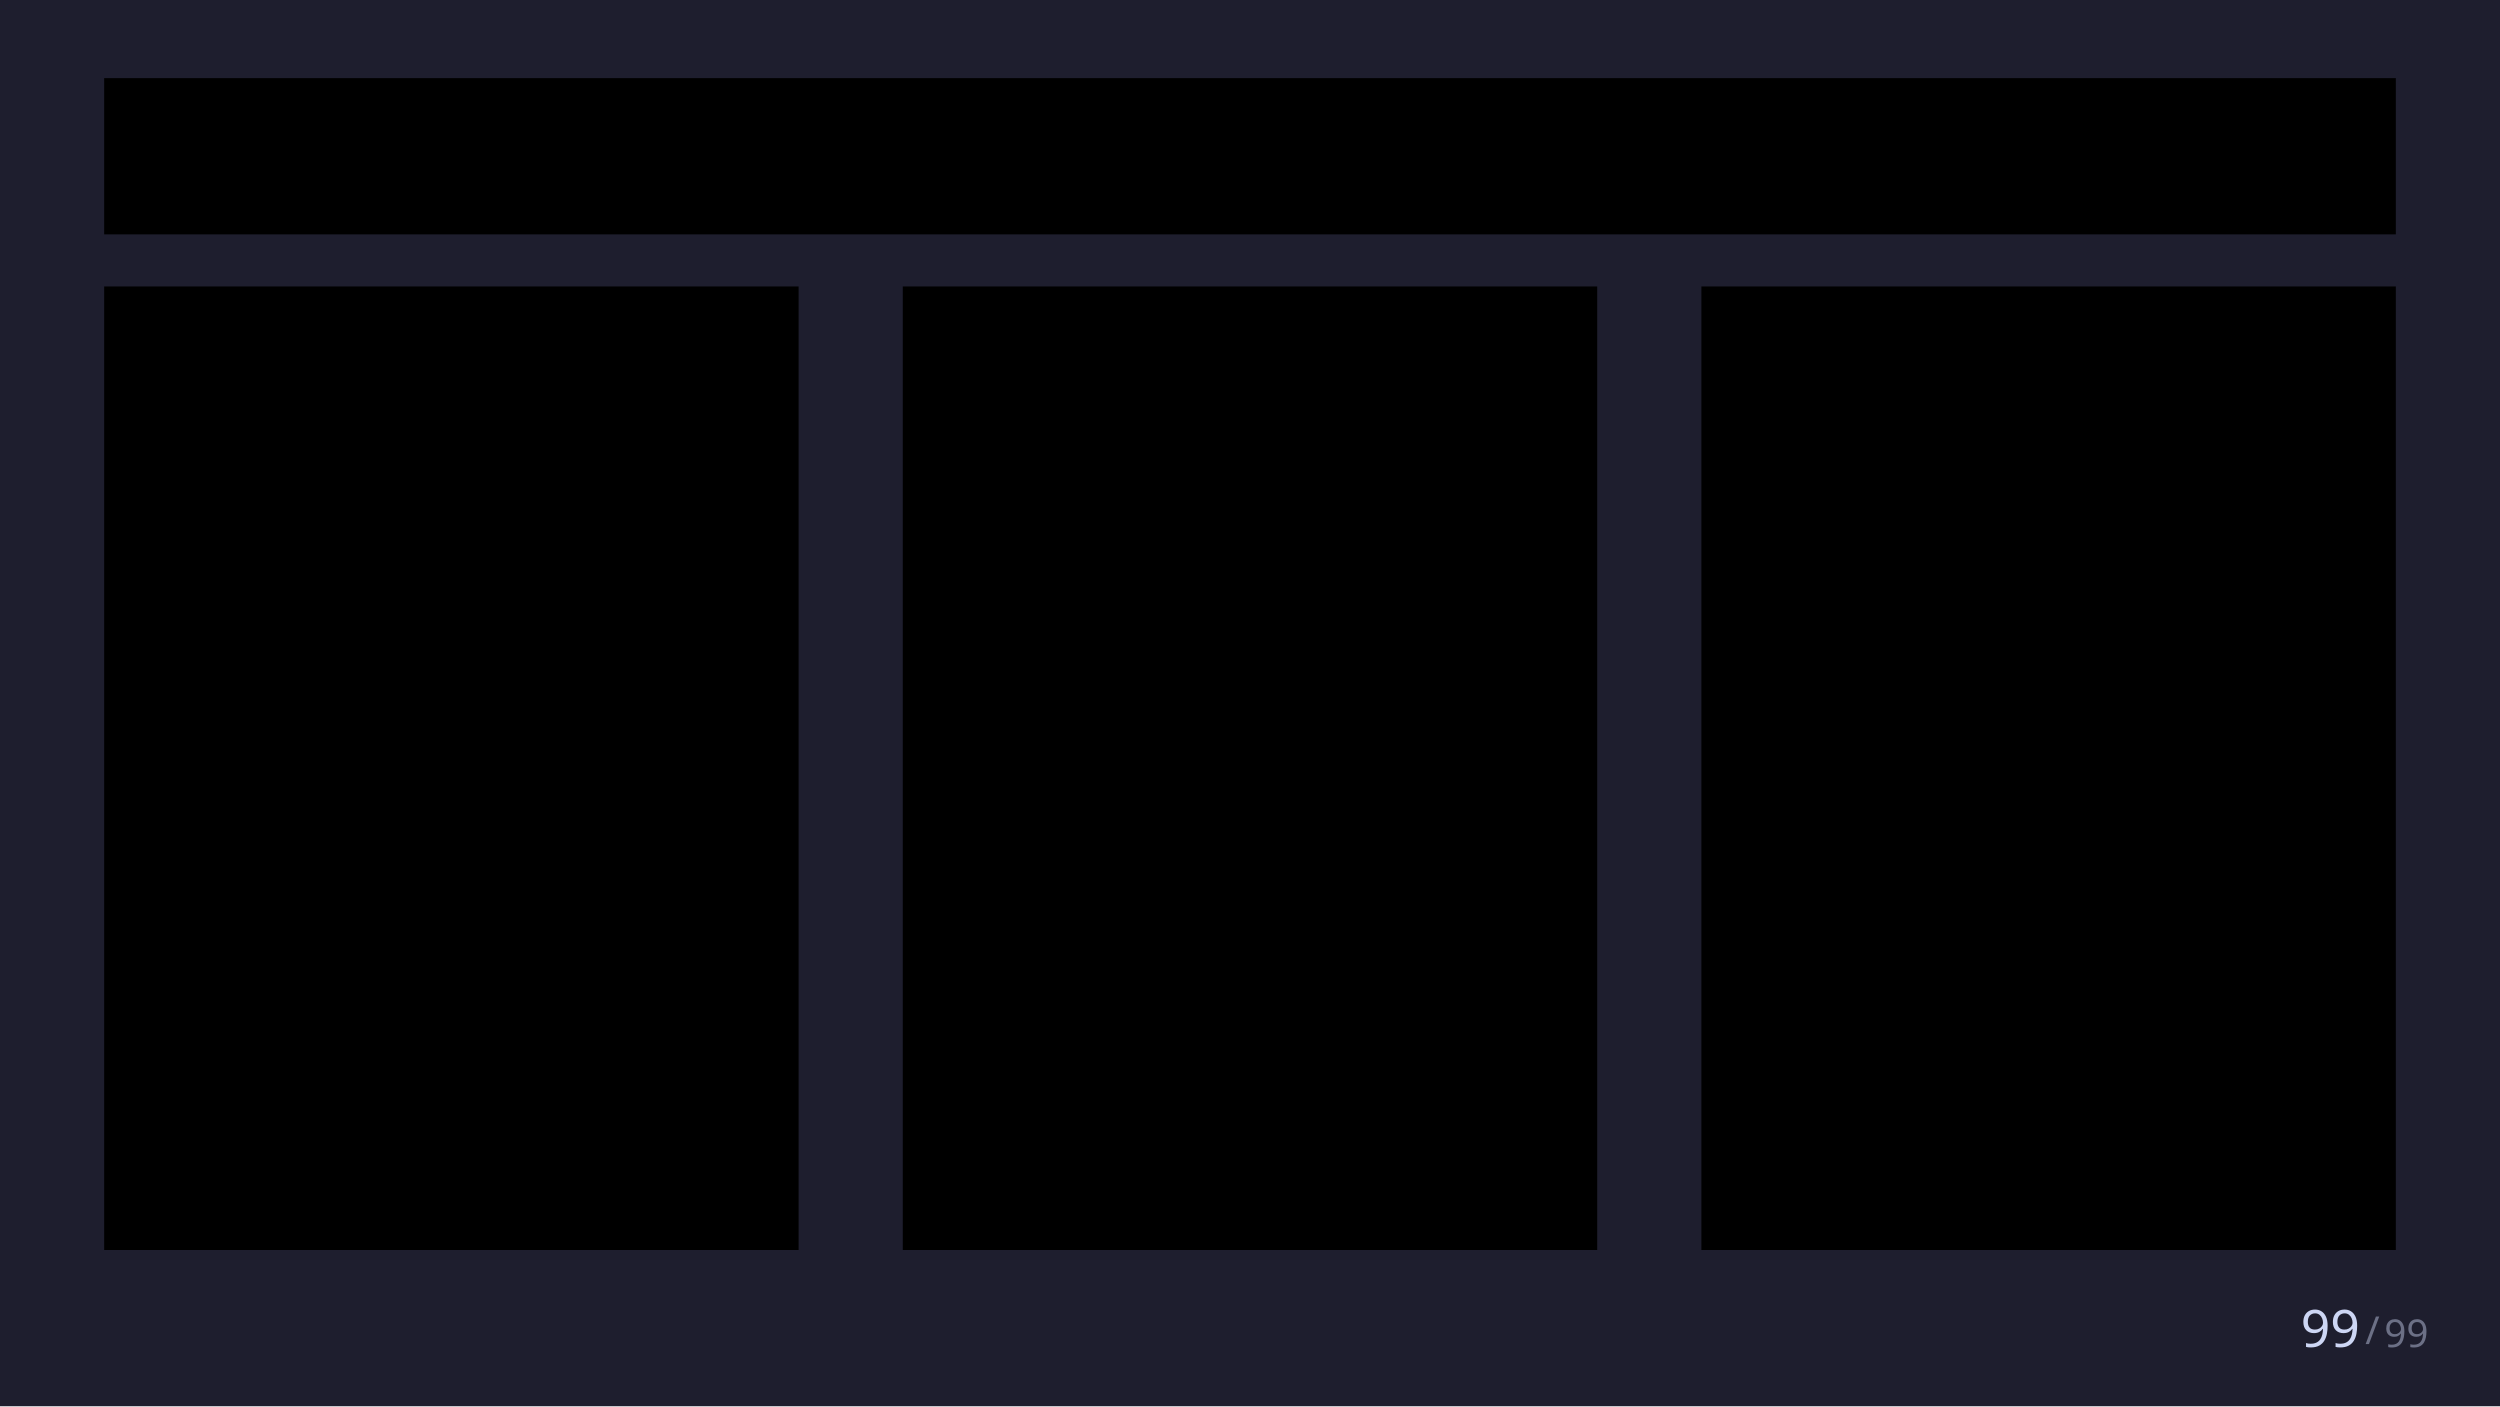
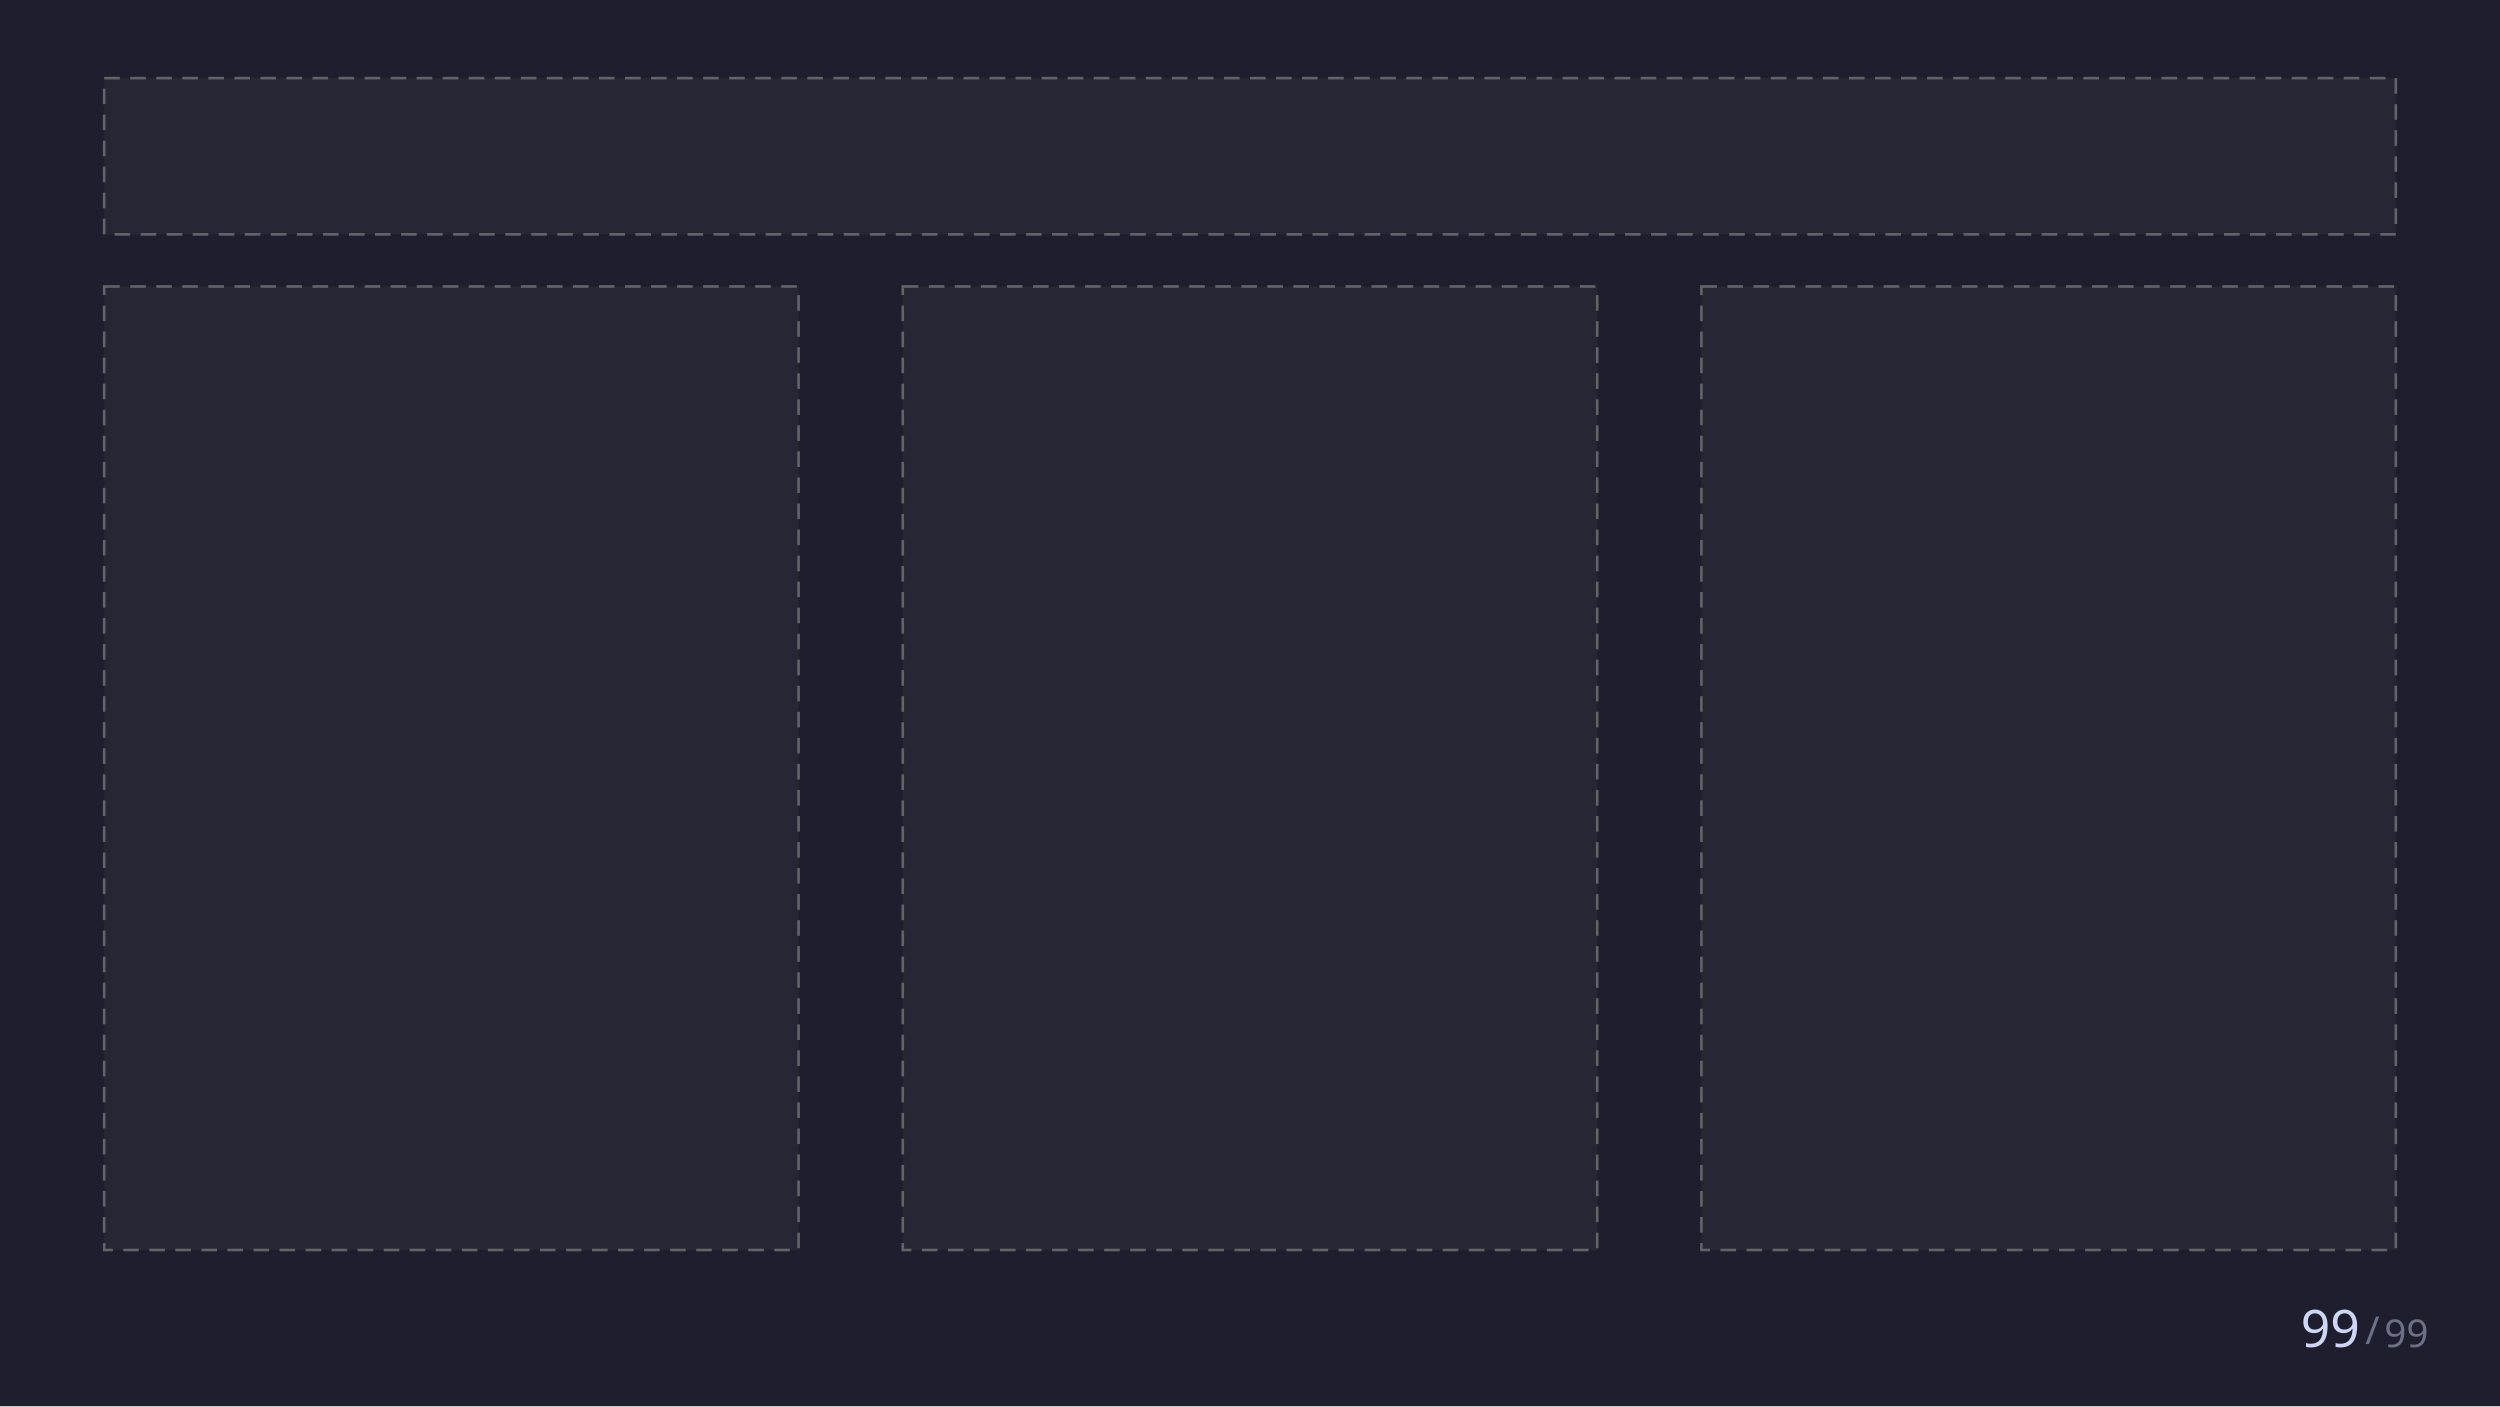
<svg xmlns="http://www.w3.org/2000/svg" xmlns:ns1="urn:inkflow" ns1:parent="./title" ns1:default-zone="left" viewBox="0 0 1920 1080" width="1920" height="1080">
+   <g ns1:layout-src="./base" ns1:layout-hash="0e0184e9">
+     <defs />
+     <rect width="1920" height="1080" class="inkflow-fill-bg" />
+   </g>
+   <g ns1:layout-src="./numbered" ns1:layout-hash="6a4a92fb">
+     <defs />
+     <text id="zone-slide-number" x="1812.359" y="1034.438" class="inkflow-fill-text-muted inkflow-fill-text inkflow-fill-code-text" text-anchor="end" font-size="39.664px" font-family="sans-serif" style="stroke-width: 1.417">99</text>
+     <text id="zone-slide-total" x="1831.157" y="1034.58" class="inkflow-fill-text-muted inkflow-fill-grey" font-size="29.64px" font-family="sans-serif" style="stroke-width: 1.059">99</text>
+     <text id="text1" x="1816.518" y="1032.25" class="inkflow-fill-text-muted inkflow-fill-grey" font-size="29.64px" font-family="sans-serif" style="stroke-width: 1.059">/</text>
+   </g>
+   <g ns1:layout-src="./title" ns1:layout-hash="55fe2bf2">
+     <defs />
+     <rect id="zone-title" x="80" y="60" width="1760" height="120" />
+   </g>
  <defs>
    <style id="inkflow-preview">.inkflow-fill-bg { fill: #1e1e2e; }
.inkflow-stroke-bg { stroke: #1e1e2e; }
.inkflow-fill-surface { fill: #313244; }
.inkflow-stroke-surface { stroke: #313244; }
.inkflow-fill-border { fill: #585b70; }
.inkflow-stroke-border { stroke: #585b70; }
.inkflow-fill-text { fill: #cdd6f4; }
.inkflow-stroke-text { stroke: #cdd6f4; }
.inkflow-fill-text-muted { fill: #a6adc8; }
.inkflow-stroke-text-muted { stroke: #a6adc8; }
.inkflow-fill-accent { fill: #cba6f7; }
.inkflow-stroke-accent { stroke: #cba6f7; }
.inkflow-fill-accent-fg { fill: #11111b; }
.inkflow-stroke-accent-fg { stroke: #11111b; }
.inkflow-fill-code-bg { fill: #181825; }
.inkflow-stroke-code-bg { stroke: #181825; }
.inkflow-fill-code-text { fill: #cdd6f4; }
.inkflow-stroke-code-text { stroke: #cdd6f4; }
.inkflow-fill-red { fill: #f38ba8; }
.inkflow-stroke-red { stroke: #f38ba8; }
.inkflow-fill-orange { fill: #fab387; }
.inkflow-stroke-orange { stroke: #fab387; }
.inkflow-fill-yellow { fill: #f9e2af; }
.inkflow-stroke-yellow { stroke: #f9e2af; }
.inkflow-fill-green { fill: #a6e3a1; }
.inkflow-stroke-green { stroke: #a6e3a1; }
.inkflow-fill-teal { fill: #94e2d5; }
.inkflow-stroke-teal { stroke: #94e2d5; }
.inkflow-fill-blue { fill: #89b4fa; }
.inkflow-stroke-blue { stroke: #89b4fa; }
.inkflow-fill-purple { fill: #cba6f7; }
.inkflow-stroke-purple { stroke: #cba6f7; }
.inkflow-fill-pink { fill: #f5c2e7; }
.inkflow-stroke-pink { stroke: #f5c2e7; }
.inkflow-fill-grey { fill: #6c7086; }
- .inkflow-stroke-grey { stroke: #6c7086; }</style>
+ .inkflow-stroke-grey { stroke: #6c7086; }
+ #zone-title, #zone-left, #zone-middle, #zone-right { fill: #808080; fill-opacity: 0.08; stroke: #808080; stroke-opacity: 0.7; stroke-width: 2; stroke-dasharray: 12 8; }</style>
  </defs>
-   <g ns1:layout-src="./base" ns1:layout-hash="0e0184e9">
-     <defs />
-     <rect width="1920" height="1080" class="inkflow-fill-bg" />
-   </g>
-   <g ns1:layout-src="./numbered" ns1:layout-hash="6a4a92fb">
-     <defs />
-     <text id="zone-slide-number" x="1812.359" y="1034.438" class="inkflow-fill-text-muted inkflow-fill-text inkflow-fill-code-text" text-anchor="end" font-size="39.664px" font-family="sans-serif" style="stroke-width: 1.417">99</text>
-     <text id="zone-slide-total" x="1831.157" y="1034.58" class="inkflow-fill-text-muted inkflow-fill-grey" font-size="29.64px" font-family="sans-serif" style="stroke-width: 1.059">99</text>
-     <text id="text1" x="1816.518" y="1032.25" class="inkflow-fill-text-muted inkflow-fill-grey" font-size="29.64px" font-family="sans-serif" style="stroke-width: 1.059">/</text>
-   </g>
-   <g ns1:layout-src="./title" ns1:layout-hash="55fe2bf2">
-     <defs />
-     <rect id="zone-title" x="80" y="60" width="1760" height="120" />
-   </g>
  <rect id="zone-left" x="80" y="220" width="533.33" height="740" />
  <rect id="zone-middle" x="693.33" y="220" width="533.33" height="740" />
  <rect id="zone-right" x="1306.67" y="220" width="533.33" height="740" />
</svg>
